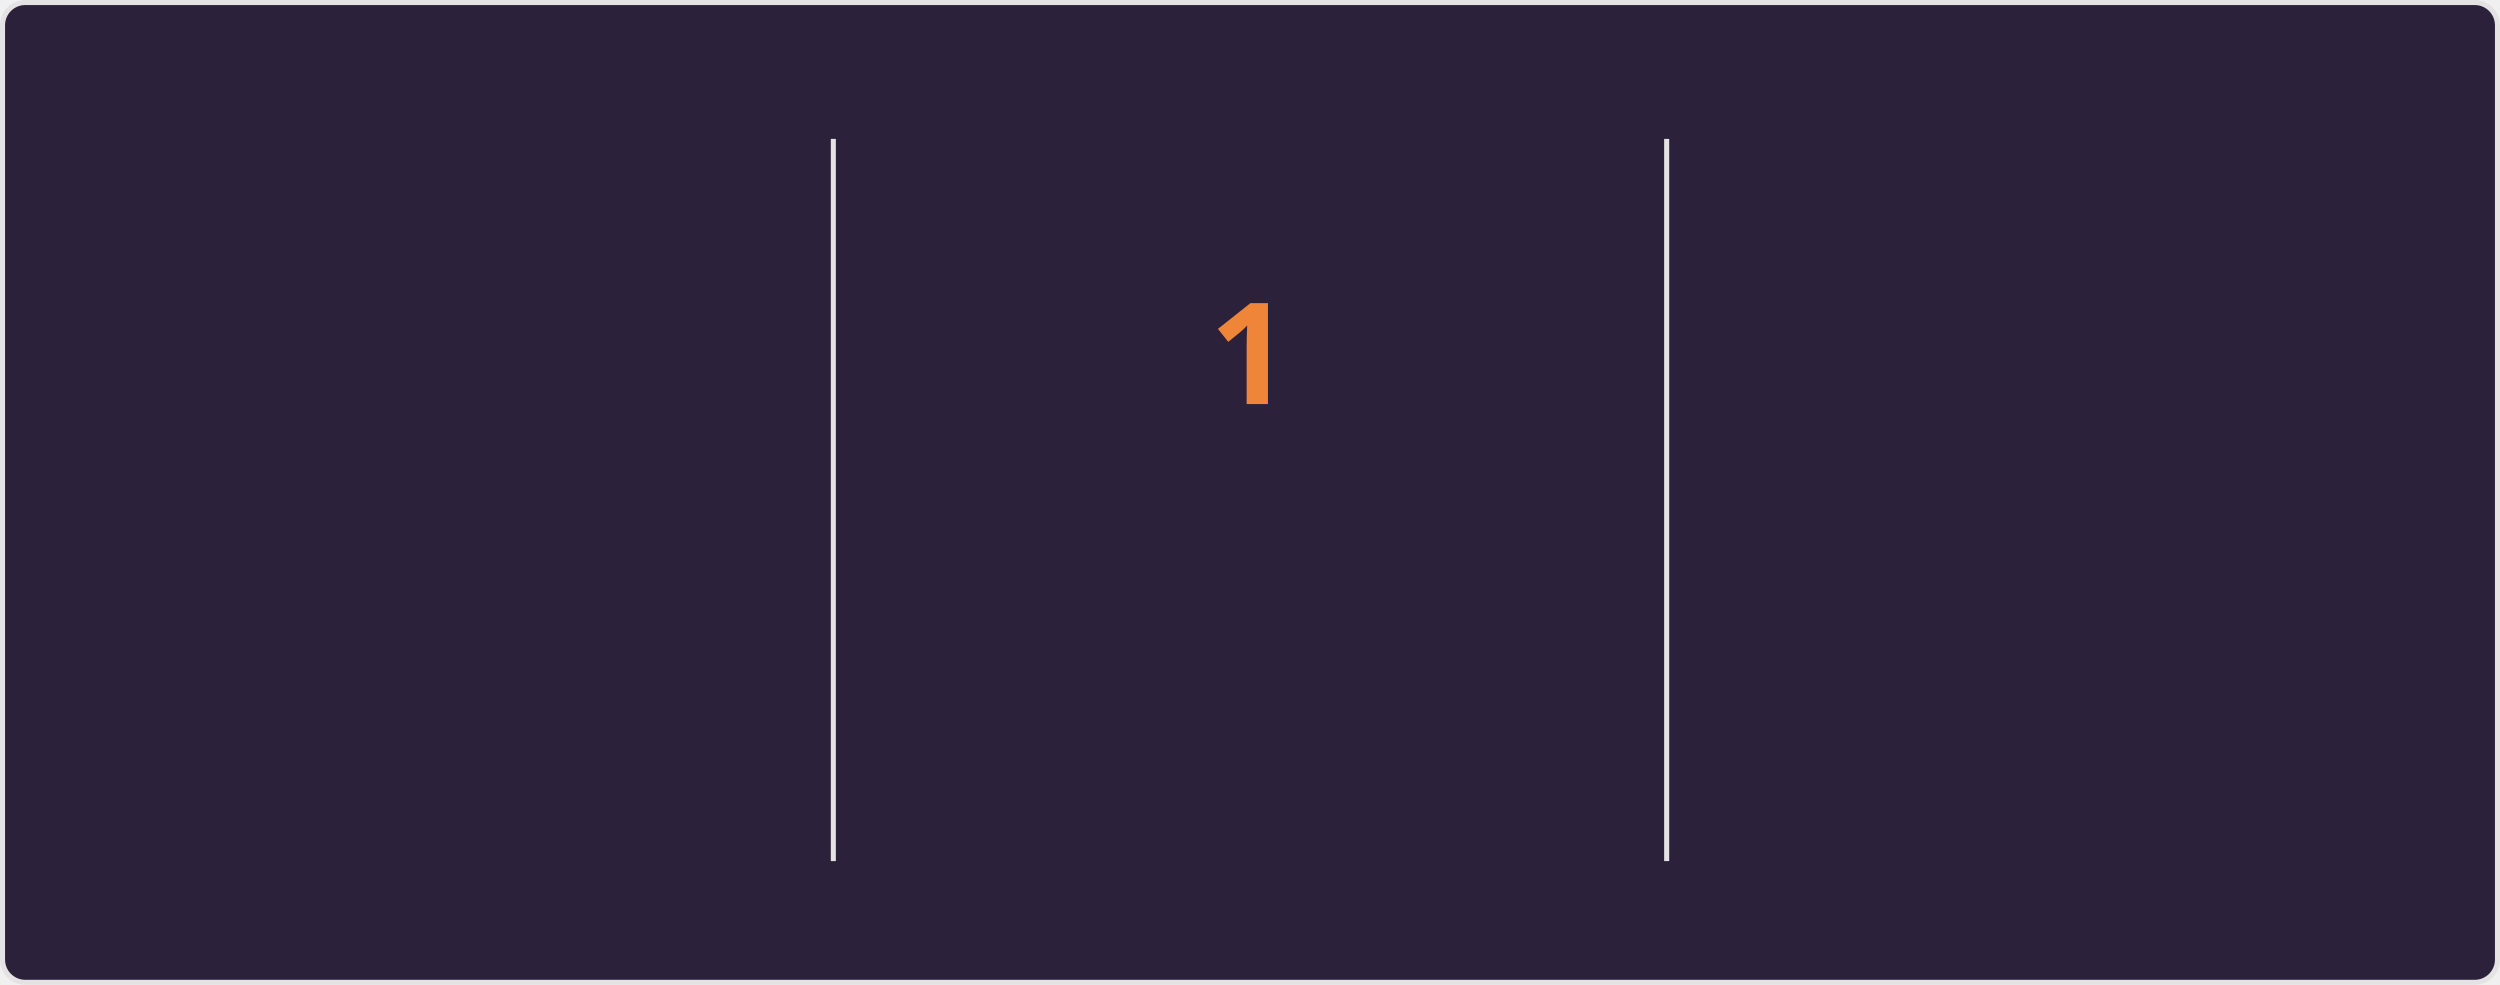
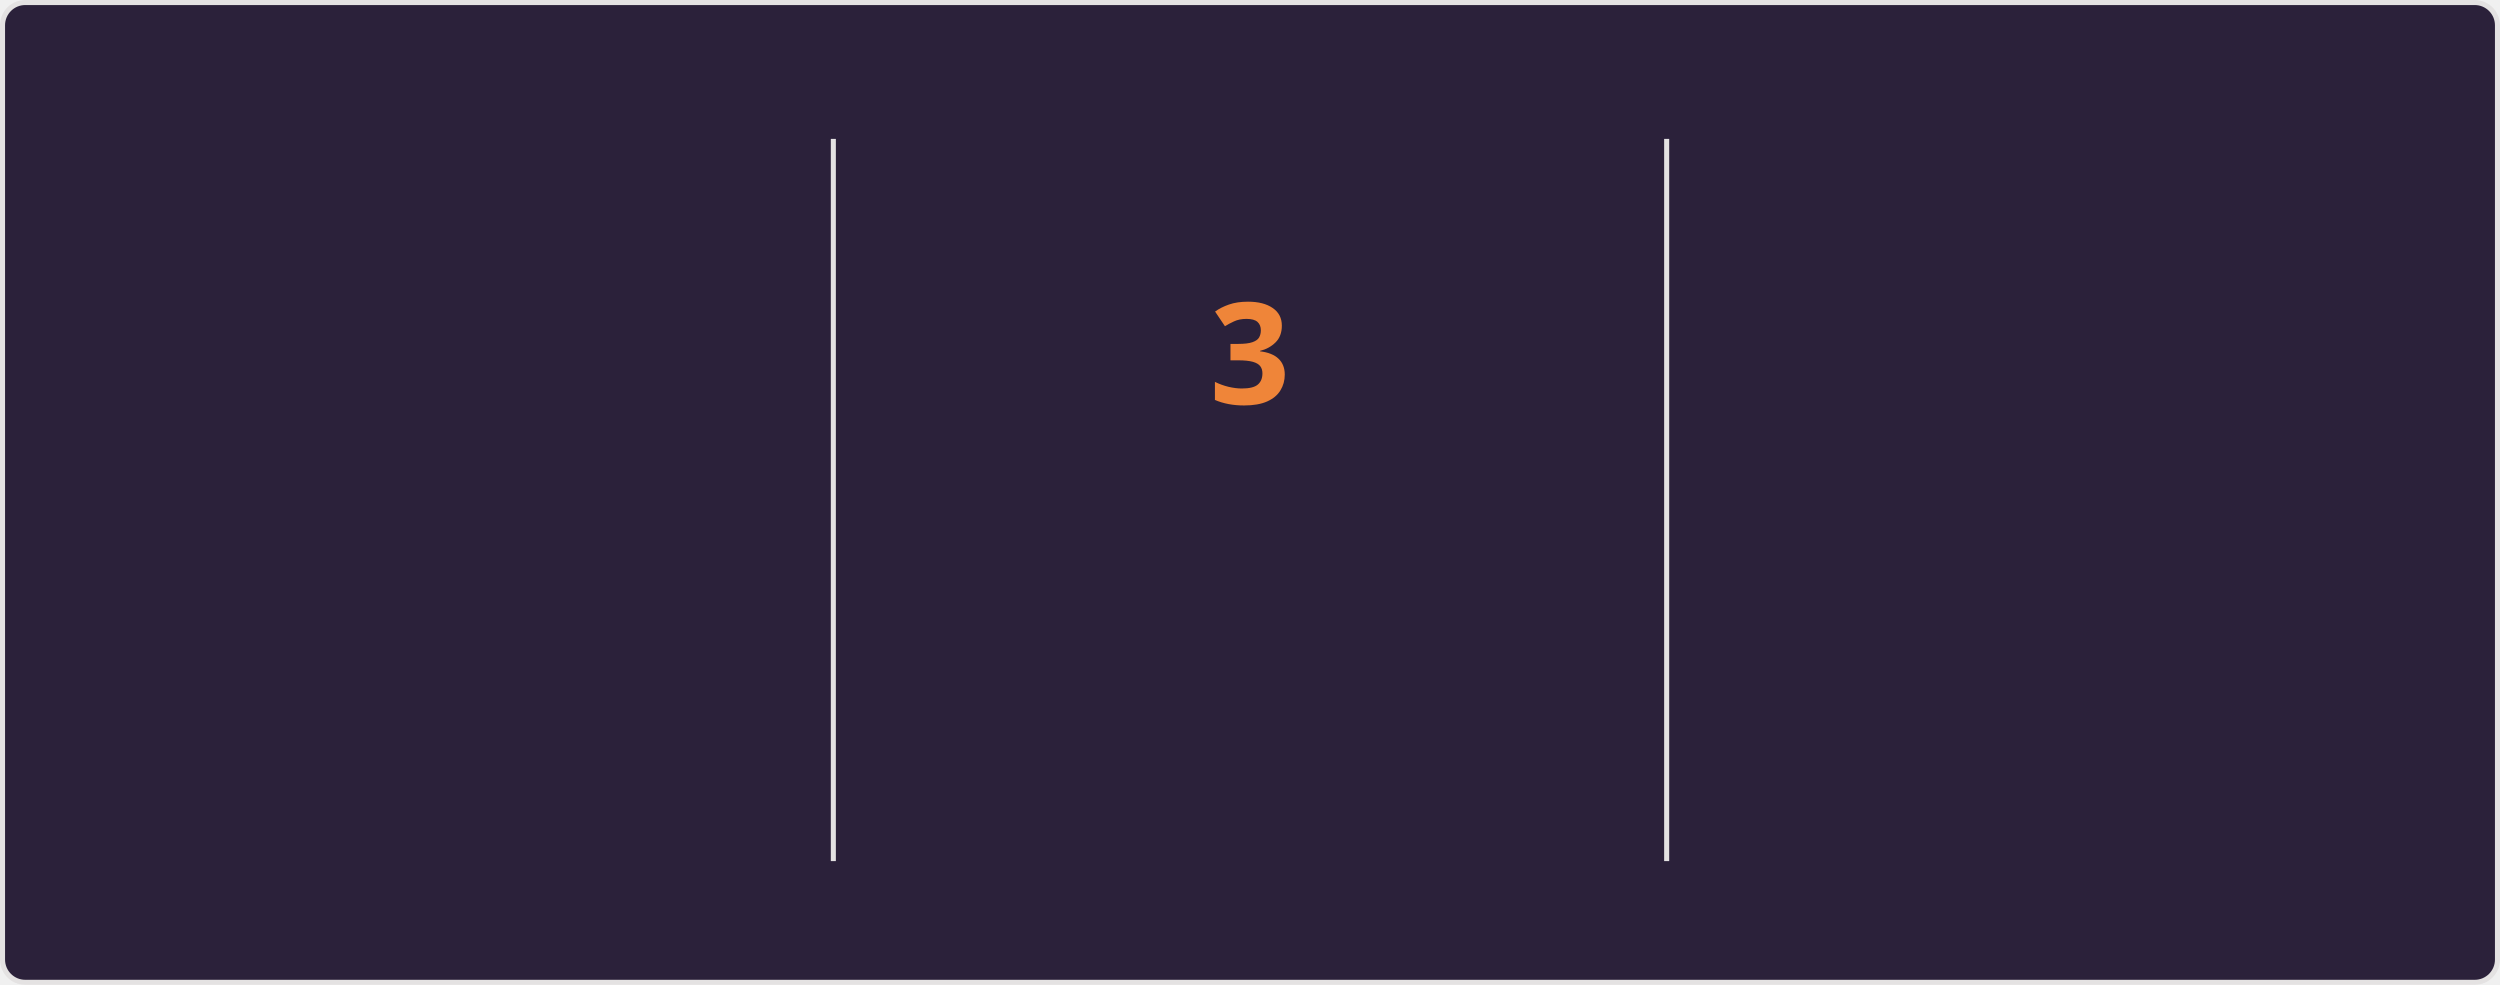
<svg xmlns="http://www.w3.org/2000/svg" style="isolation: isolate" viewBox="0 0 495 195" width="495px" height="195px" direction="ltr">
  <style>
    @keyframes currstreak {
      0% { font-size: 3px; opacity: 0.2; }
      80% { font-size: 34px; opacity: 1; }
      100% { font-size: 28px; opacity: 1; }
    }
    @keyframes fadein {
      0% { opacity: 0; }
      100% { opacity: 1; }
    }
    .big-number {
      font-family: "Segoe UI", Ubuntu, sans-serif;
      font-weight: 700;
      font-size: 28px;
      fill: #e2e9ec;
    }
    .label {
      font-family: "Segoe UI", Ubuntu, sans-serif;
      font-weight: 400;
      font-size: 14px;
      fill: #e2e9ec;
    }
    .range-text {
      font-family: "Segoe UI", Ubuntu, sans-serif;
      font-weight: 400;
      font-size: 12px;
      fill: #e2e9ec;
    }
    .current-streak-num {
      font-family: "Segoe UI", Ubuntu, sans-serif;
      font-weight: 700;
      font-size: 28px;
      fill: #ef8539;
    }</style>
  <defs>
    <clipPath id="outer_rectangle">
      <rect width="495" height="195" rx="4.5" />
    </clipPath>
    <mask id="mask_out_ring_behind_fire">
      <rect width="495" height="195" fill="white" />
      <ellipse id="mask-ellipse" cx="247.5" cy="32" rx="13" ry="18" fill="black" />
    </mask>
  </defs>
  <g clip-path="url(#outer_rectangle)">
    <g style="isolation: isolate">
      <rect fill="#2b213a" rx="4.5" x="0.5" y="0.5" width="494" height="194" stroke="#e4e2e2" />
    </g>
    <g style="isolation: isolate">
      <line x1="165" y1="28" x2="165" y2="170" vector-effect="non-scaling-stroke" stroke-width="1" stroke="#e4e2e2" stroke-linejoin="miter" stroke-linecap="square" stroke-miterlimit="3" />
      <line x1="330" y1="28" x2="330" y2="170" vector-effect="non-scaling-stroke" stroke-width="1" stroke="#e4e2e2" stroke-linejoin="miter" stroke-linecap="square" stroke-miterlimit="3" />
    </g>
    <g style="isolation: isolate">
      <g transform="translate(82.5, 48)">
        <text x="0" y="32" stroke-width="0" text-anchor="middle" class="big-number" style="opacity: 0; animation: fadein 0.5s linear forwards 0.6s">
-             3.8K
+             3.9K
          </text>
      </g>
      <g transform="translate(82.5, 84)">
        <text x="0" y="32" stroke-width="0" text-anchor="middle" class="label" style="opacity: 0; animation: fadein 0.5s linear forwards 0.7s">
            Total Contributions
          </text>
      </g>
      <g transform="translate(82.5, 114)">
        <text x="0" y="32" stroke-width="0" text-anchor="middle" class="range-text" style="opacity: 0; animation: fadein 0.5s linear forwards 0.8s">
            Aug 24 - Present
          </text>
      </g>
    </g>
    <g style="isolation: isolate">
      <g mask="url(#mask_out_ring_behind_fire)">
        <circle cx="247.5" cy="71" r="40" fill="none" stroke="#e2e9ec" stroke-width="5" style="opacity: 0; animation: fadein 0.5s linear forwards 0.4s" />
      </g>
      <g transform="translate(247.5, 19.5)" stroke-opacity="0" style="opacity: 0; animation: fadein 0.5s linear forwards 0.6s">
        <path d="M -12 -0.5 L 15 -0.5 L 15 23.5 L -12 23.5 L -12 -0.5 Z" fill="none" />
        <path d="M 1.5 0.67 C 1.5 0.67 2.24 3.32 2.24 5.47 C 2.24 7.53 0.89 9.2 -1.17 9.2 C -3.23 9.2 -4.79 7.53 -4.79 5.47 L -4.76 5.11 C -6.78 7.51 -8 10.62 -8 13.99 C -8 18.41 -4.42 22 0 22 C 4.42 22 8 18.41 8 13.99 C 8 8.6 5.41 3.79 1.5 0.67 Z M -0.29 19 C -2.07 19 -3.51 17.6 -3.51 15.86 C -3.51 14.24 -2.46 13.1 -0.7 12.74 C 1.07 12.38 2.9 11.53 3.92 10.16 C 4.31 11.45 4.51 12.81 4.51 14.2 C 4.51 16.85 2.36 19 -0.29 19 Z" fill="#e2e9ec" stroke-opacity="0" />
      </g>
      <g transform="translate(247.5, 48)">
        <text x="0" y="32" stroke-width="0" text-anchor="middle" class="current-streak-num" style="animation: currstreak 0.6s linear forwards">
-             1
+             3
          </text>
      </g>
      <g transform="translate(247.5, 108)">
        <text x="0" y="32" stroke-width="0" text-anchor="middle" class="label" style="opacity: 0; animation: fadein 0.5s linear forwards 0.9s">
            Current Streak
          </text>
      </g>
      <g transform="translate(247.5, 145)">
        <text x="0" y="21" stroke-width="0" text-anchor="middle" class="range-text" style="opacity: 0; animation: fadein 0.5s linear forwards 0.9s">
-             Aug 26
+             Aug 24 - Aug 26
          </text>
      </g>
    </g>
    <g style="isolation: isolate">
      <g transform="translate(412.5, 48)">
        <text x="0" y="32" stroke-width="0" text-anchor="middle" class="big-number" style="opacity: 0; animation: fadein 0.5s linear forwards 1.2s">
            45
          </text>
      </g>
      <g transform="translate(412.5, 84)">
        <text x="0" y="32" stroke-width="0" text-anchor="middle" class="label" style="opacity: 0; animation: fadein 0.5s linear forwards 1.3s">
            Longest Streak
          </text>
      </g>
      <g transform="translate(412.5, 114)">
        <text x="0" y="32" stroke-width="0" text-anchor="middle" class="range-text" style="opacity: 0; animation: fadein 0.5s linear forwards 1.4s">
            Jul 9 - Aug 22
          </text>
      </g>
    </g>
  </g>
</svg>
